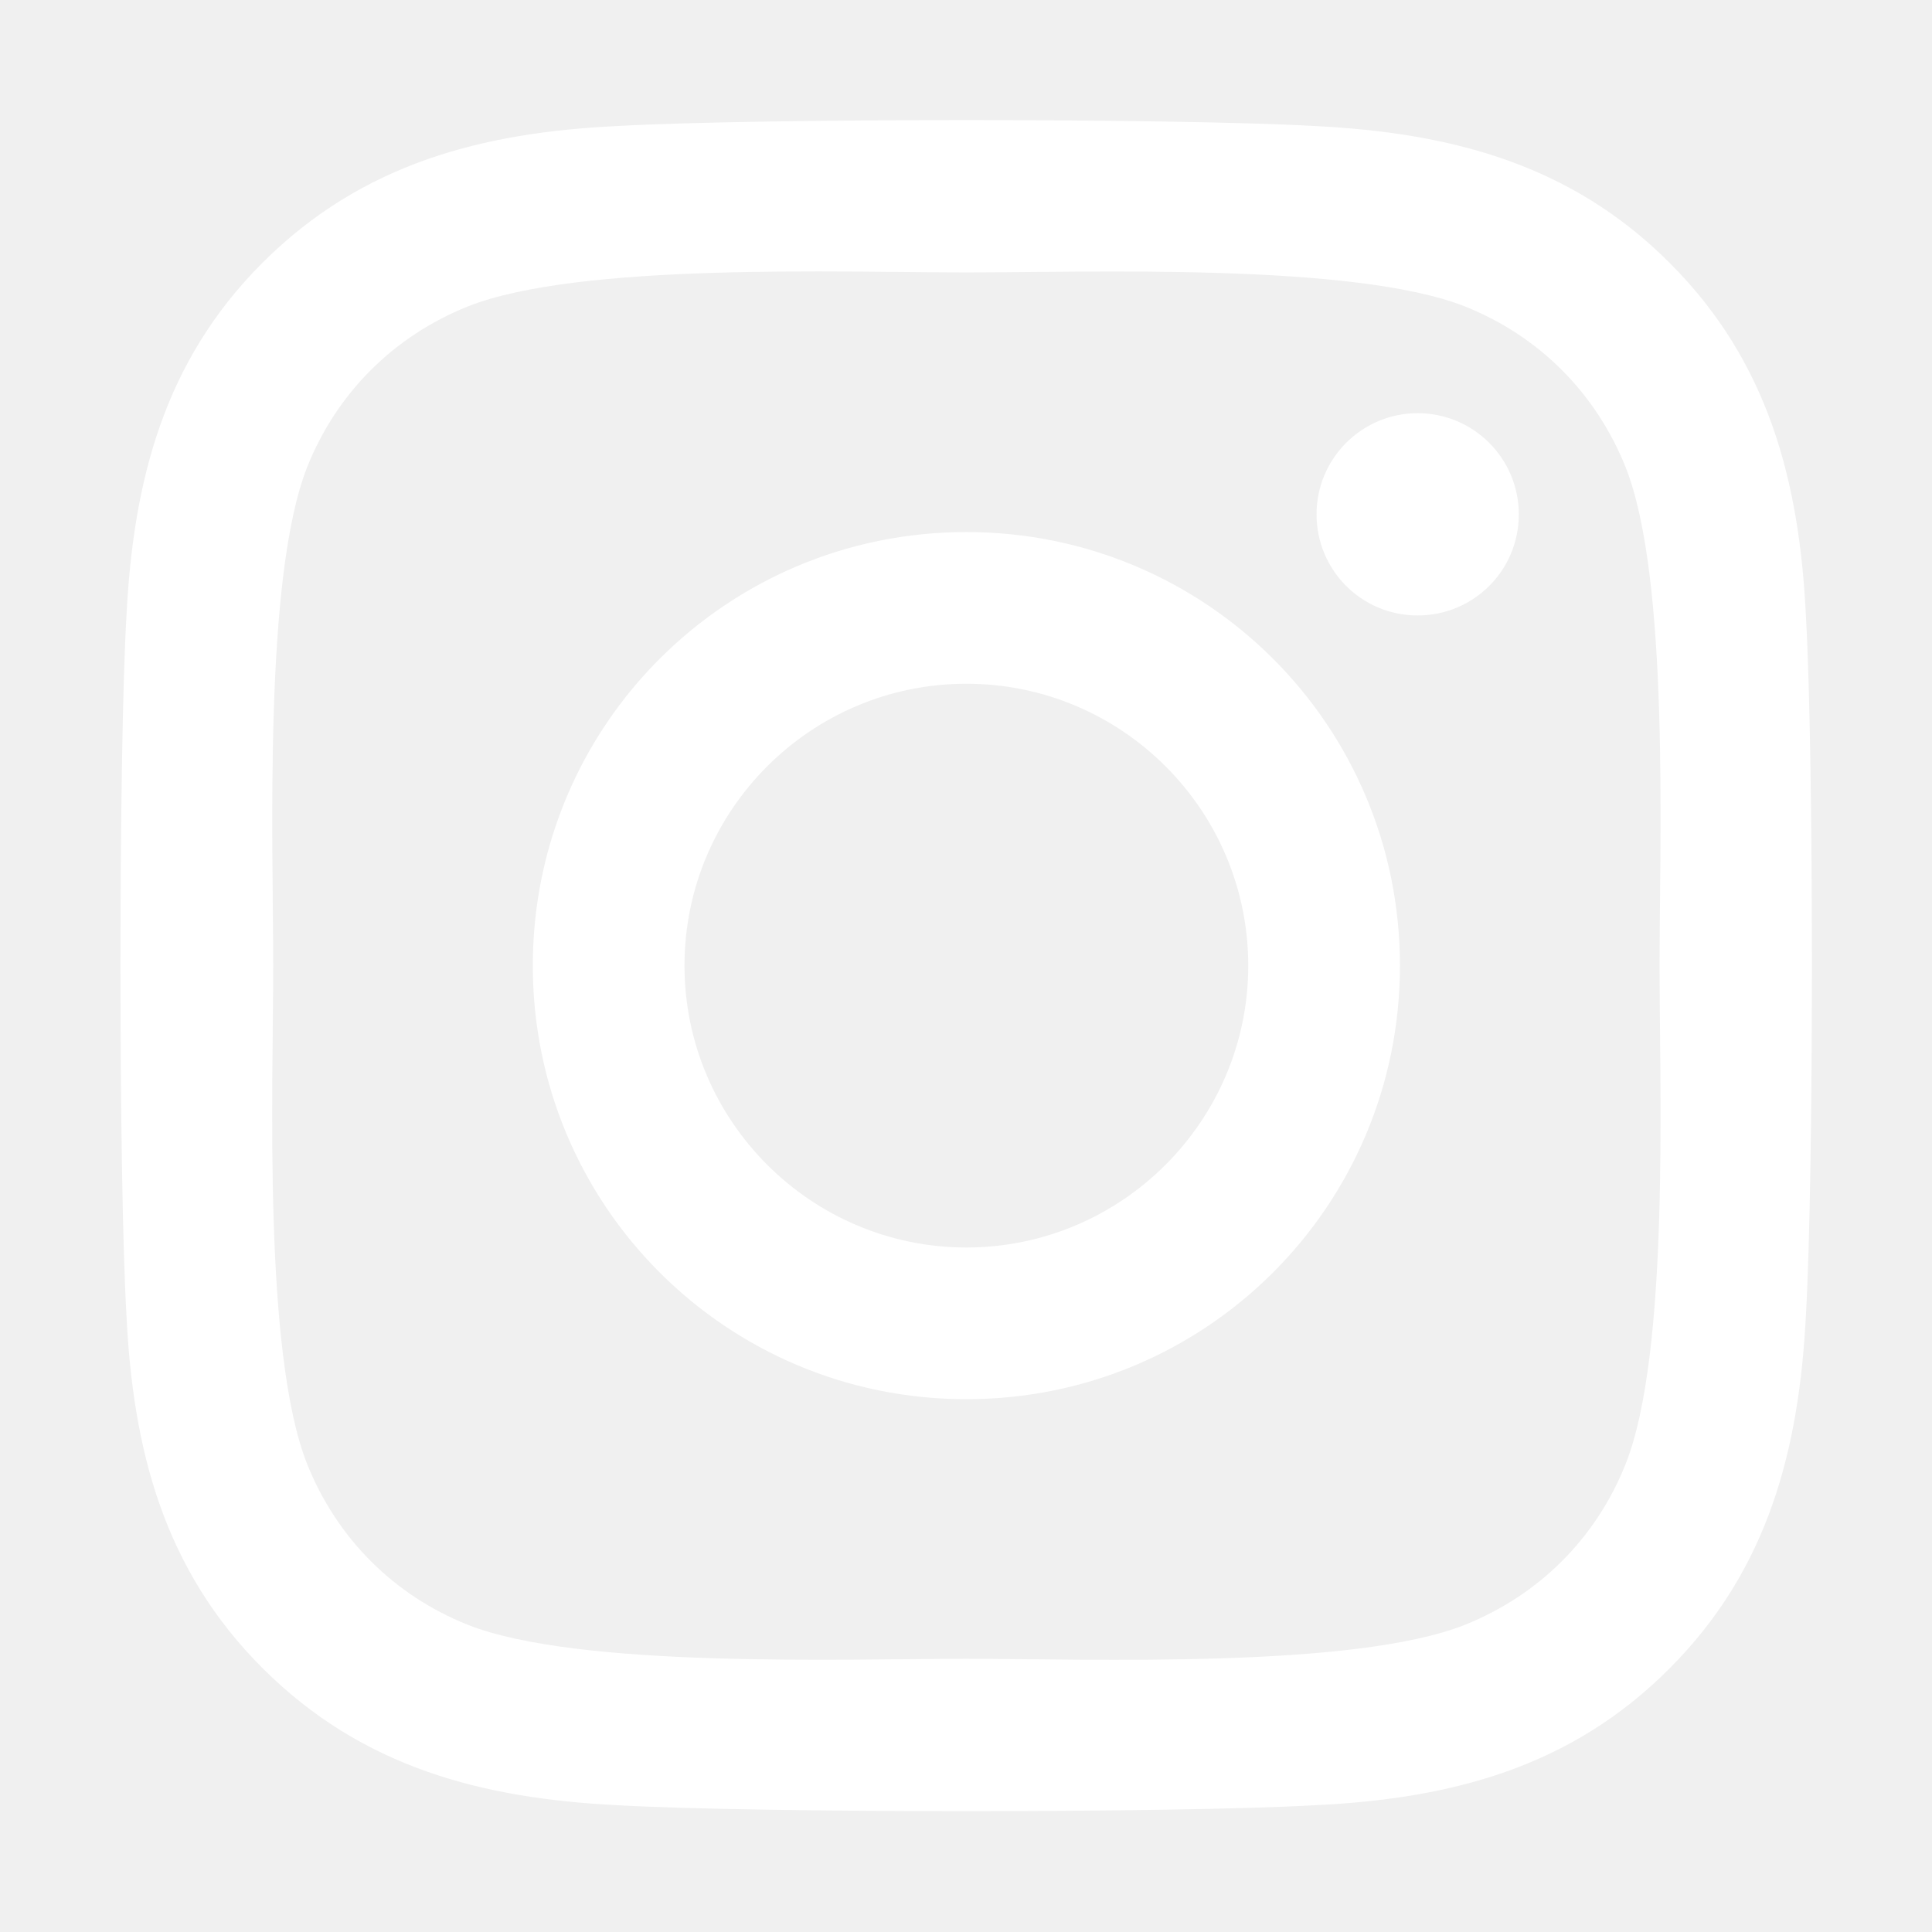
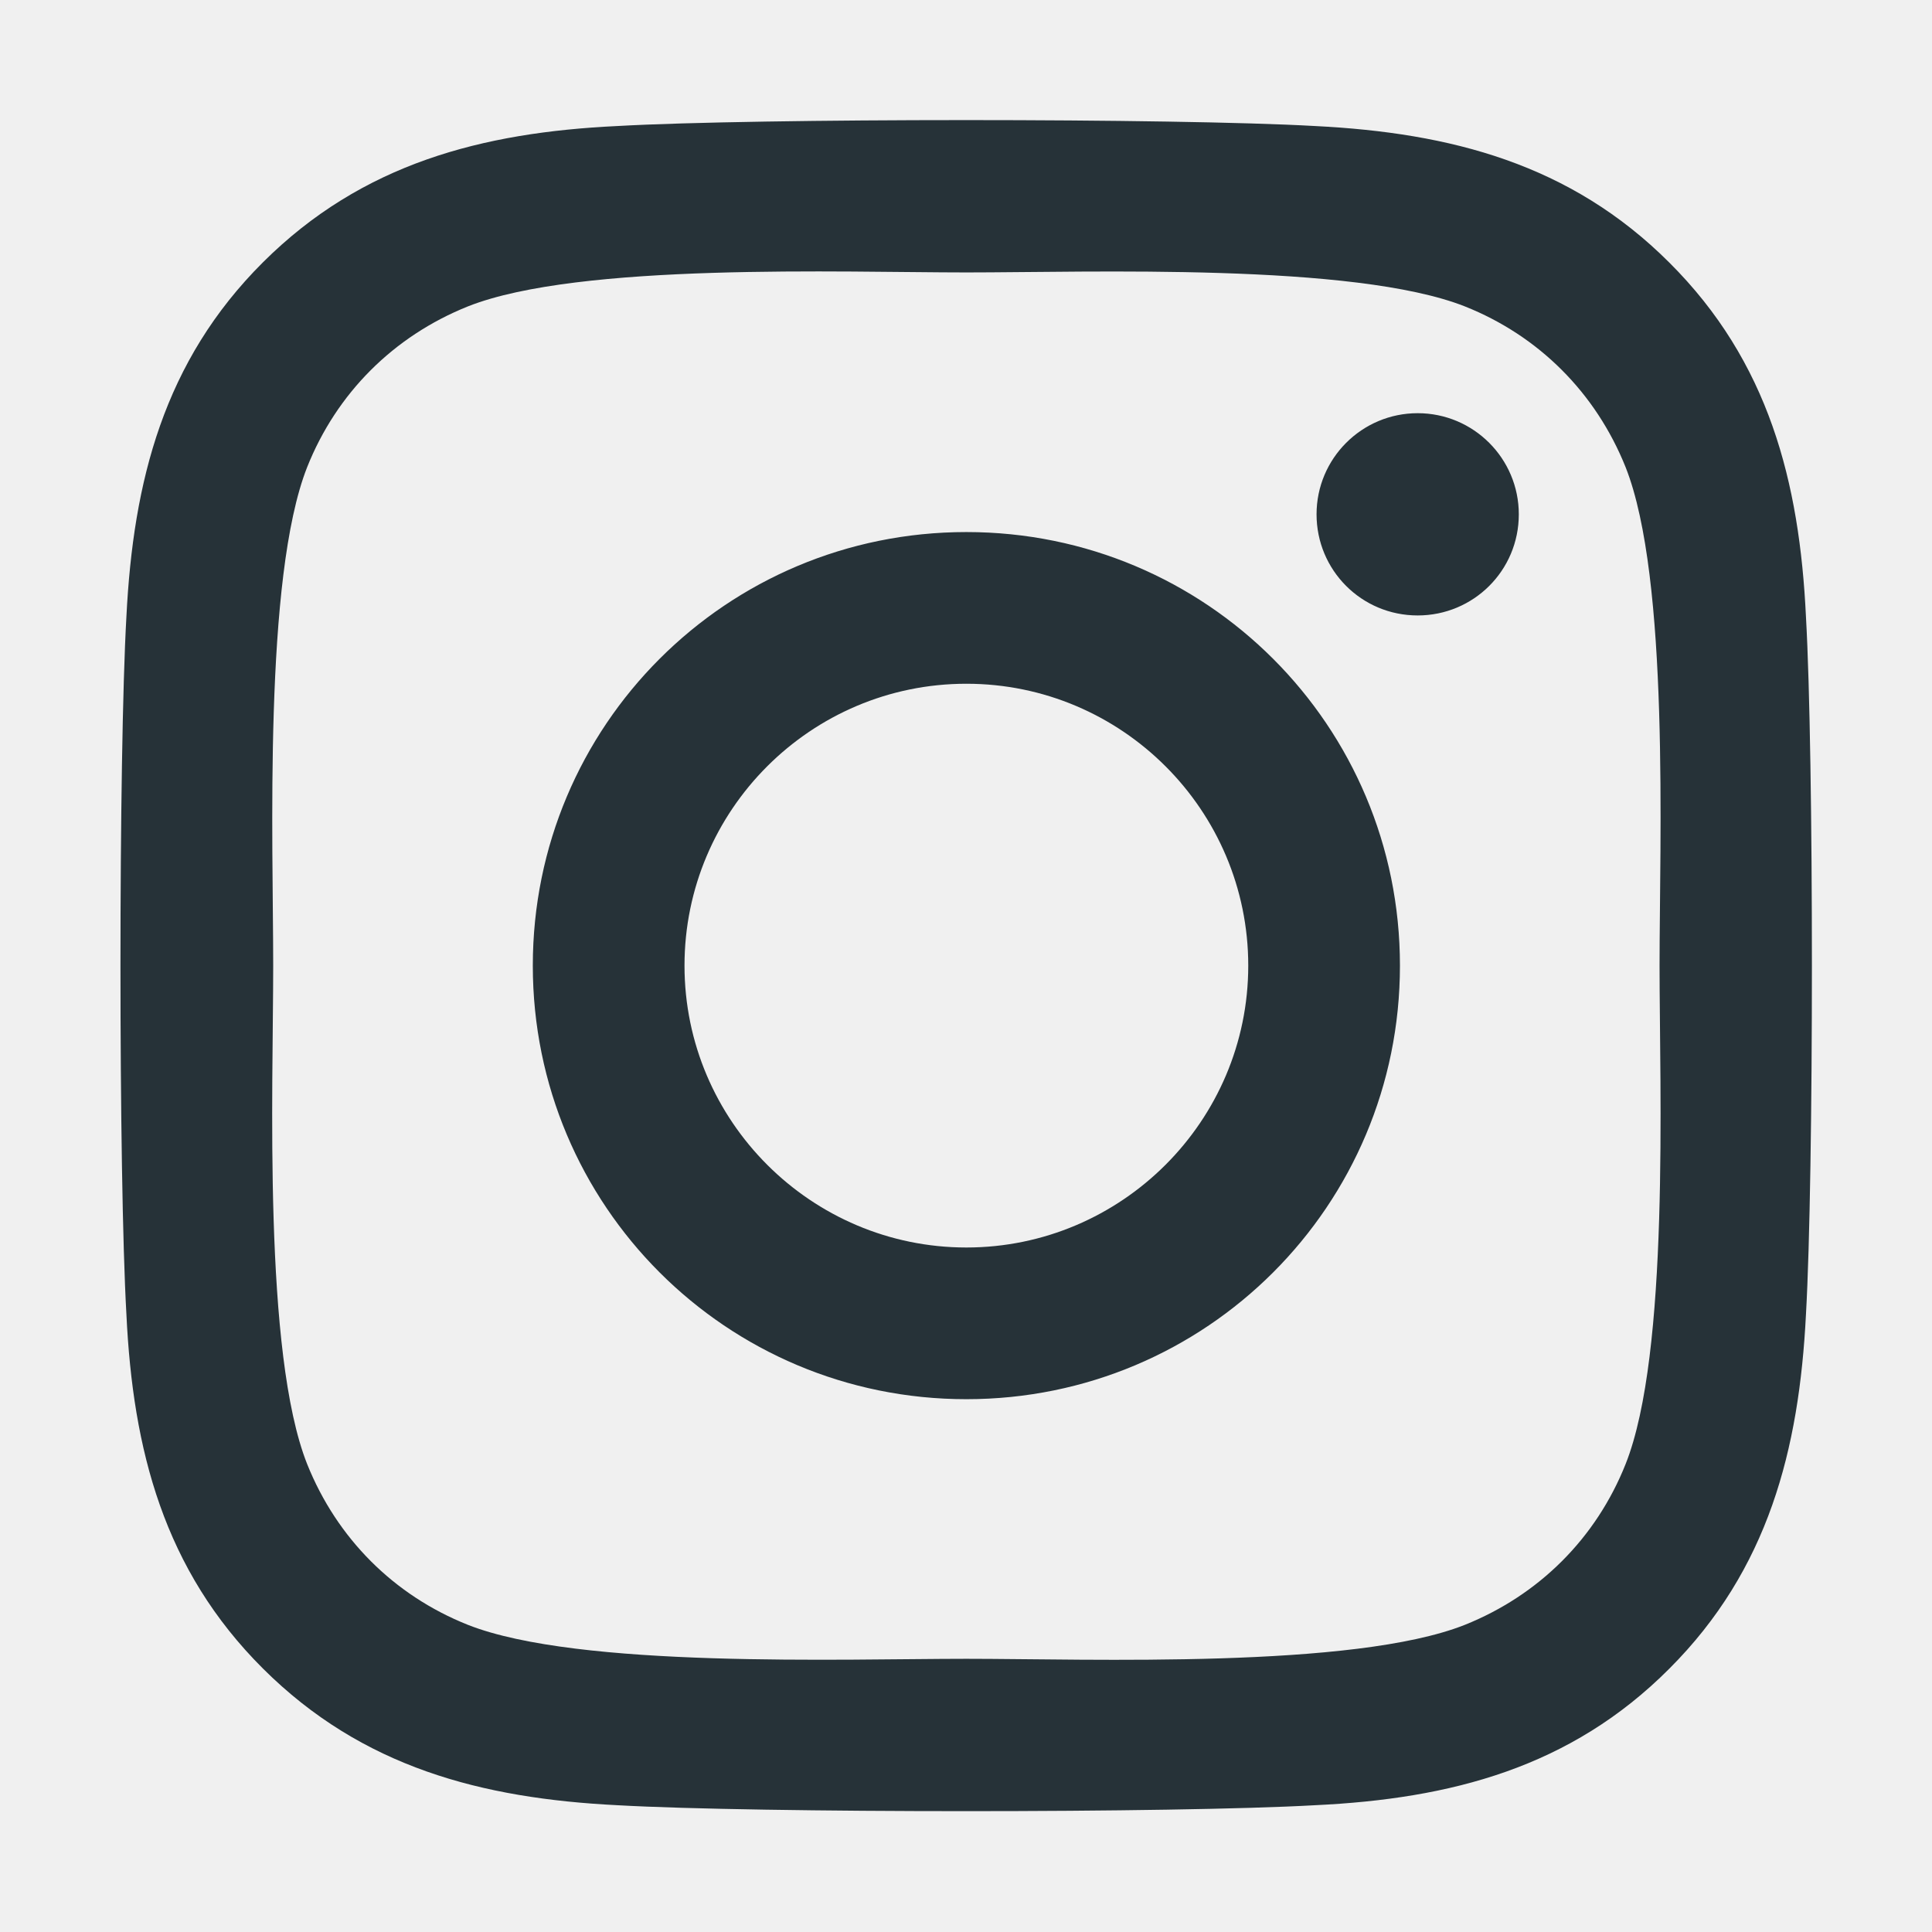
<svg xmlns="http://www.w3.org/2000/svg" width="30px" height="30px" viewBox="0 0 448 512">
-   <path fill="#fff" d="M224.1 141c-63.6 0-114.9 51.3-114.9 114.9s51.3 114.9 114.9 114.9S339 319.5 339 255.9 287.7 141 224.1 141zm0 189.6c-41.1 0-74.7-33.5-74.7-74.7s33.5-74.7 74.7-74.7 74.7 33.5 74.7 74.7-33.6 74.7-74.7 74.7zm146.4-194.3c0 14.9-12 26.8-26.8 26.8-14.9 0-26.8-12-26.8-26.8s12-26.8 26.8-26.8 26.8 12 26.8 26.8zm76.1 27.2c-1.7-35.9-9.9-67.7-36.2-93.9-26.2-26.2-58-34.4-93.9-36.2-37-2.1-147.9-2.1-184.9 0-35.8 1.7-67.6 9.9-93.9 36.1s-34.4 58-36.2 93.9c-2.1 37-2.1 147.9 0 184.9 1.7 35.9 9.9 67.7 36.2 93.9s58 34.4 93.9 36.2c37 2.1 147.9 2.1 184.9 0 35.9-1.7 67.7-9.9 93.9-36.2 26.2-26.2 34.4-58 36.2-93.9 2.1-37 2.1-147.8 0-184.8zM398.8 388c-7.8 19.6-22.9 34.7-42.6 42.6-29.5 11.7-99.5 9-132.1 9s-102.7 2.6-132.1-9c-19.6-7.8-34.7-22.9-42.6-42.6-11.7-29.5-9-99.5-9-132.1s-2.6-102.7 9-132.1c7.8-19.6 22.9-34.7 42.6-42.6 29.5-11.7 99.5-9 132.1-9s102.7-2.6 132.1 9c19.6 7.8 34.7 22.9 42.6 42.6 11.7 29.5 9 99.5 9 132.1s2.7 102.7-9 132.1z" />
+   <path fill="#263238" d="M224.1 141c-63.6 0-114.9 51.3-114.9 114.9s51.3 114.9 114.9 114.9S339 319.5 339 255.9 287.7 141 224.1 141zm0 189.6c-41.1 0-74.7-33.5-74.7-74.7s33.5-74.7 74.7-74.7 74.7 33.5 74.7 74.7-33.6 74.7-74.7 74.7zm146.4-194.3c0 14.9-12 26.8-26.8 26.8-14.9 0-26.8-12-26.8-26.8s12-26.8 26.8-26.8 26.8 12 26.8 26.8zm76.1 27.2c-1.7-35.9-9.9-67.7-36.2-93.9-26.2-26.2-58-34.4-93.9-36.2-37-2.1-147.9-2.1-184.9 0-35.8 1.7-67.6 9.9-93.9 36.1s-34.4 58-36.2 93.9c-2.1 37-2.1 147.9 0 184.9 1.7 35.9 9.9 67.7 36.2 93.9s58 34.4 93.9 36.2c37 2.1 147.9 2.1 184.9 0 35.9-1.7 67.7-9.9 93.9-36.2 26.2-26.2 34.4-58 36.2-93.9 2.1-37 2.1-147.8 0-184.8zM398.8 388c-7.8 19.6-22.9 34.7-42.6 42.6-29.5 11.7-99.5 9-132.1 9s-102.7 2.6-132.1-9c-19.6-7.8-34.7-22.9-42.6-42.6-11.7-29.5-9-99.5-9-132.1s-2.6-102.7 9-132.1c7.8-19.6 22.9-34.7 42.6-42.6 29.5-11.7 99.5-9 132.1-9s102.7-2.6 132.1 9c19.6 7.8 34.7 22.9 42.6 42.6 11.7 29.5 9 99.5 9 132.1s2.7 102.7-9 132.1z" />
</svg>
